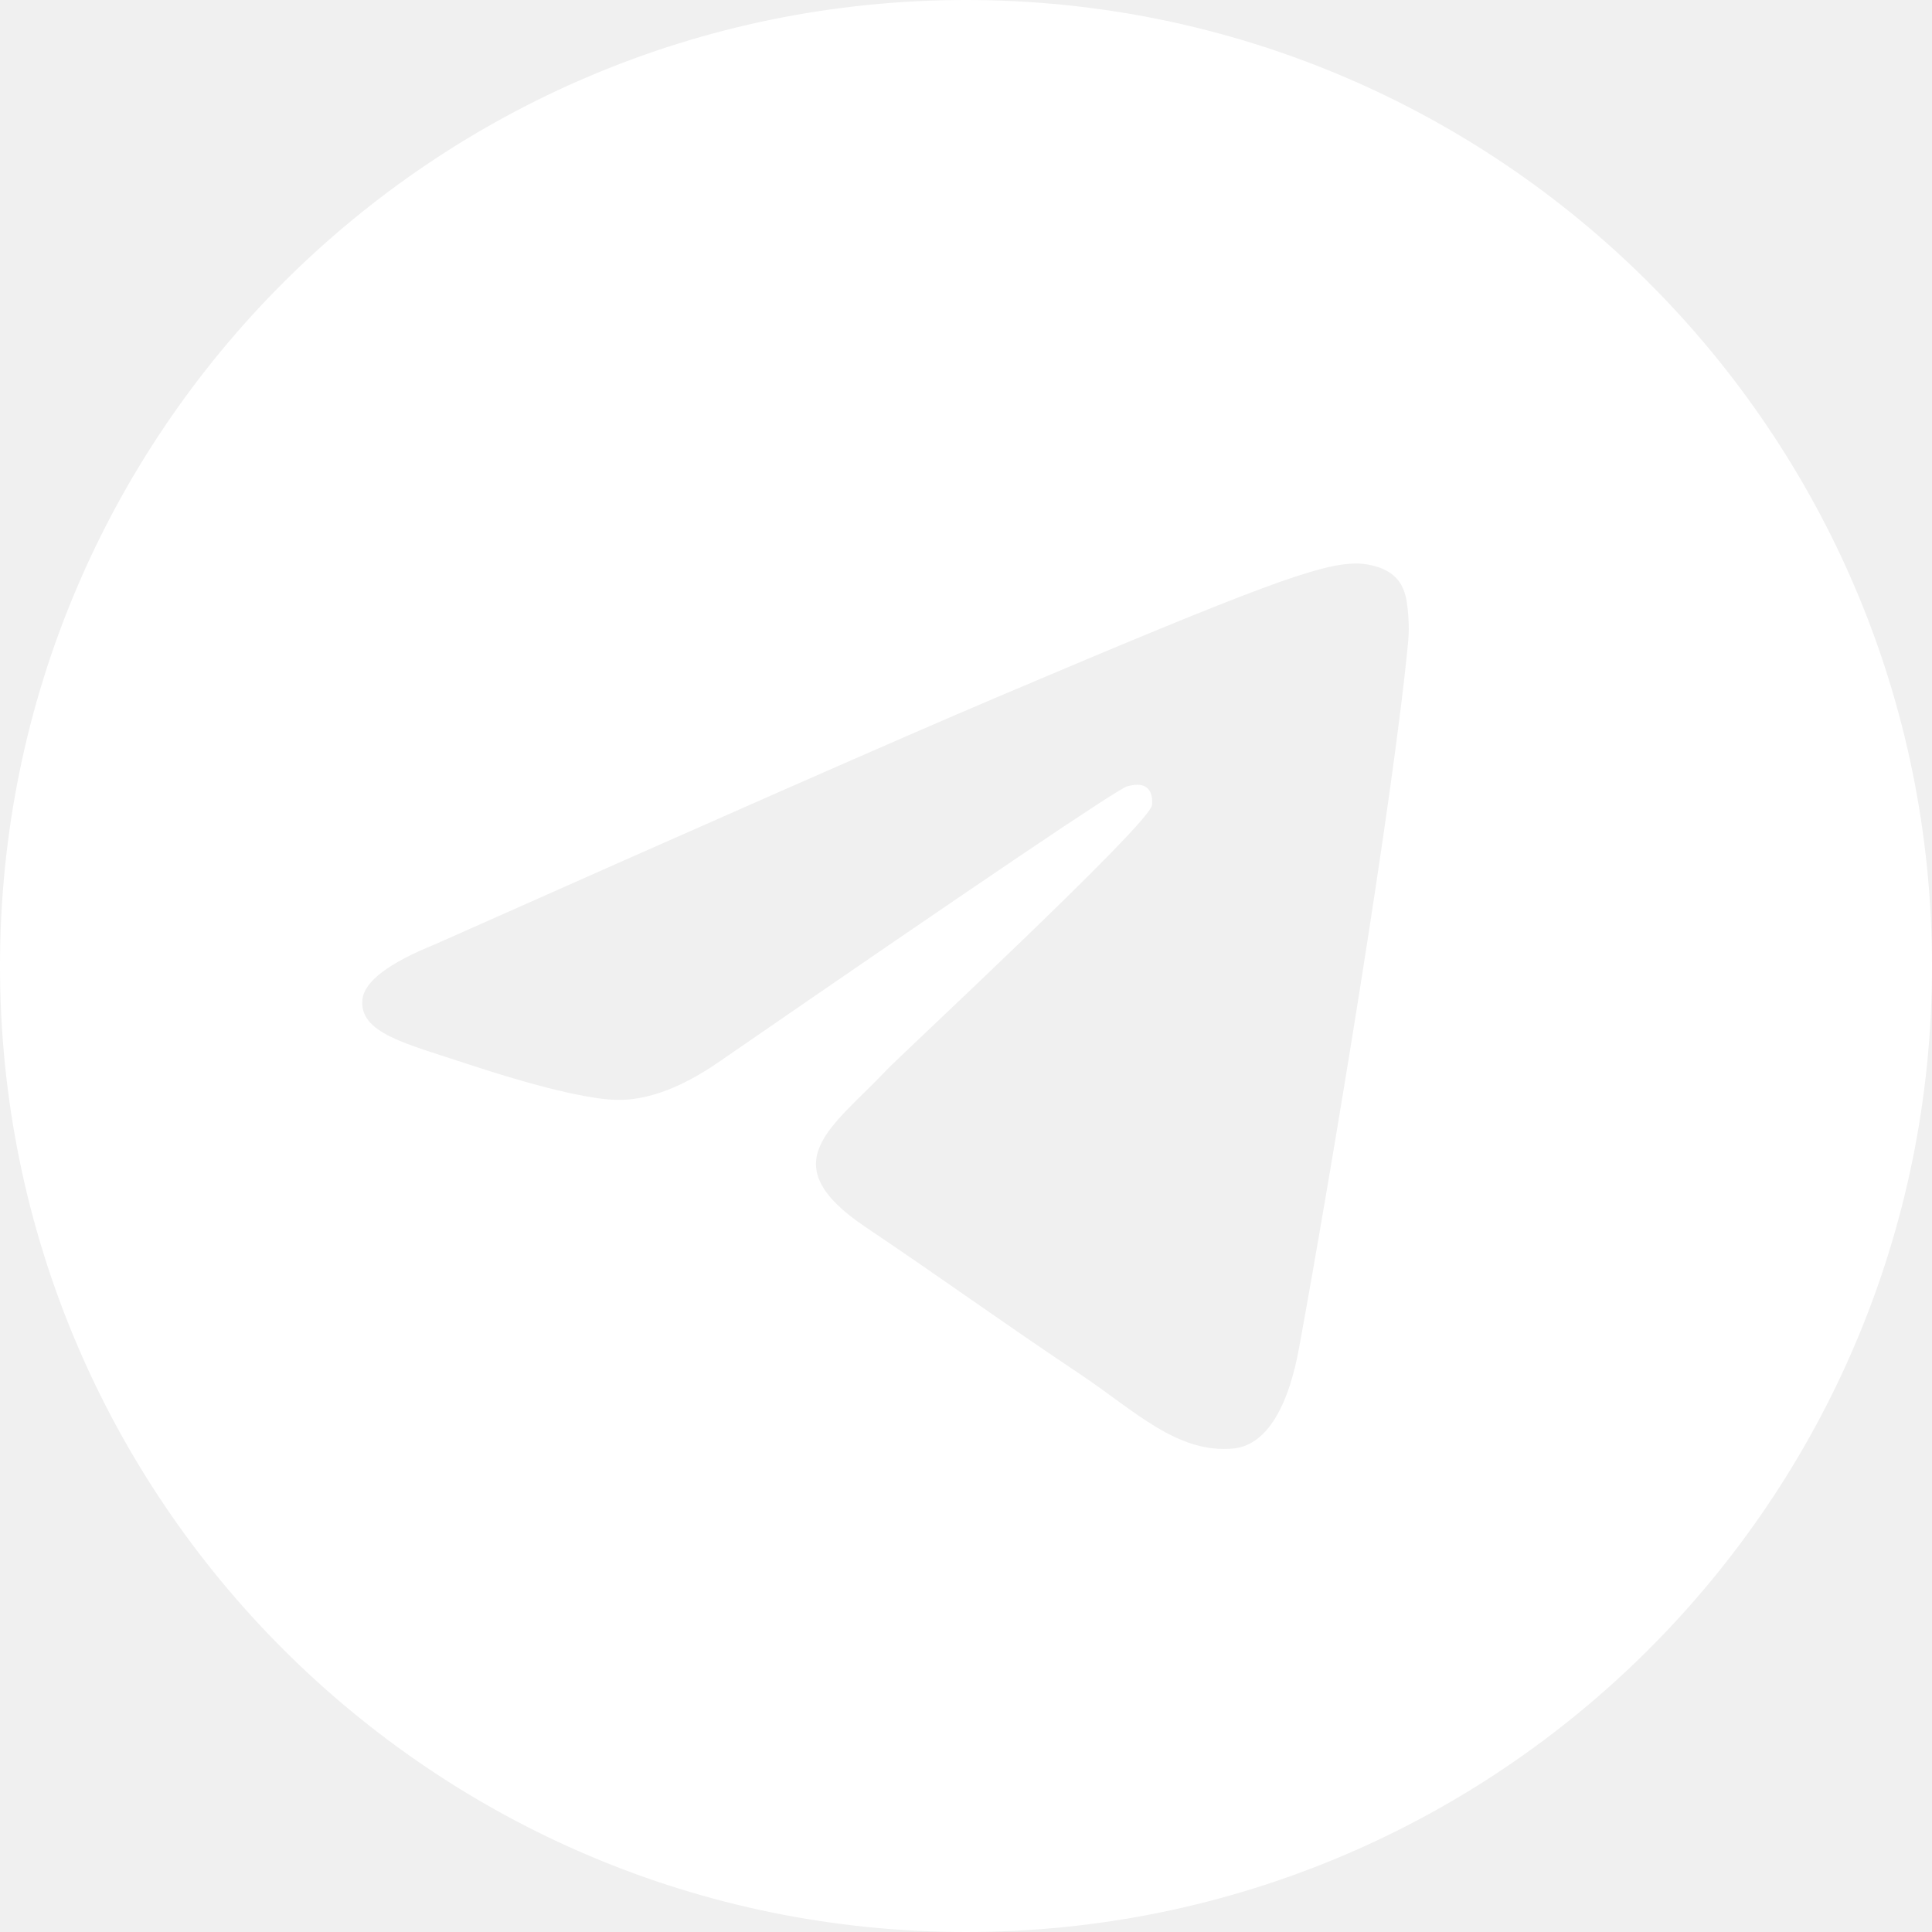
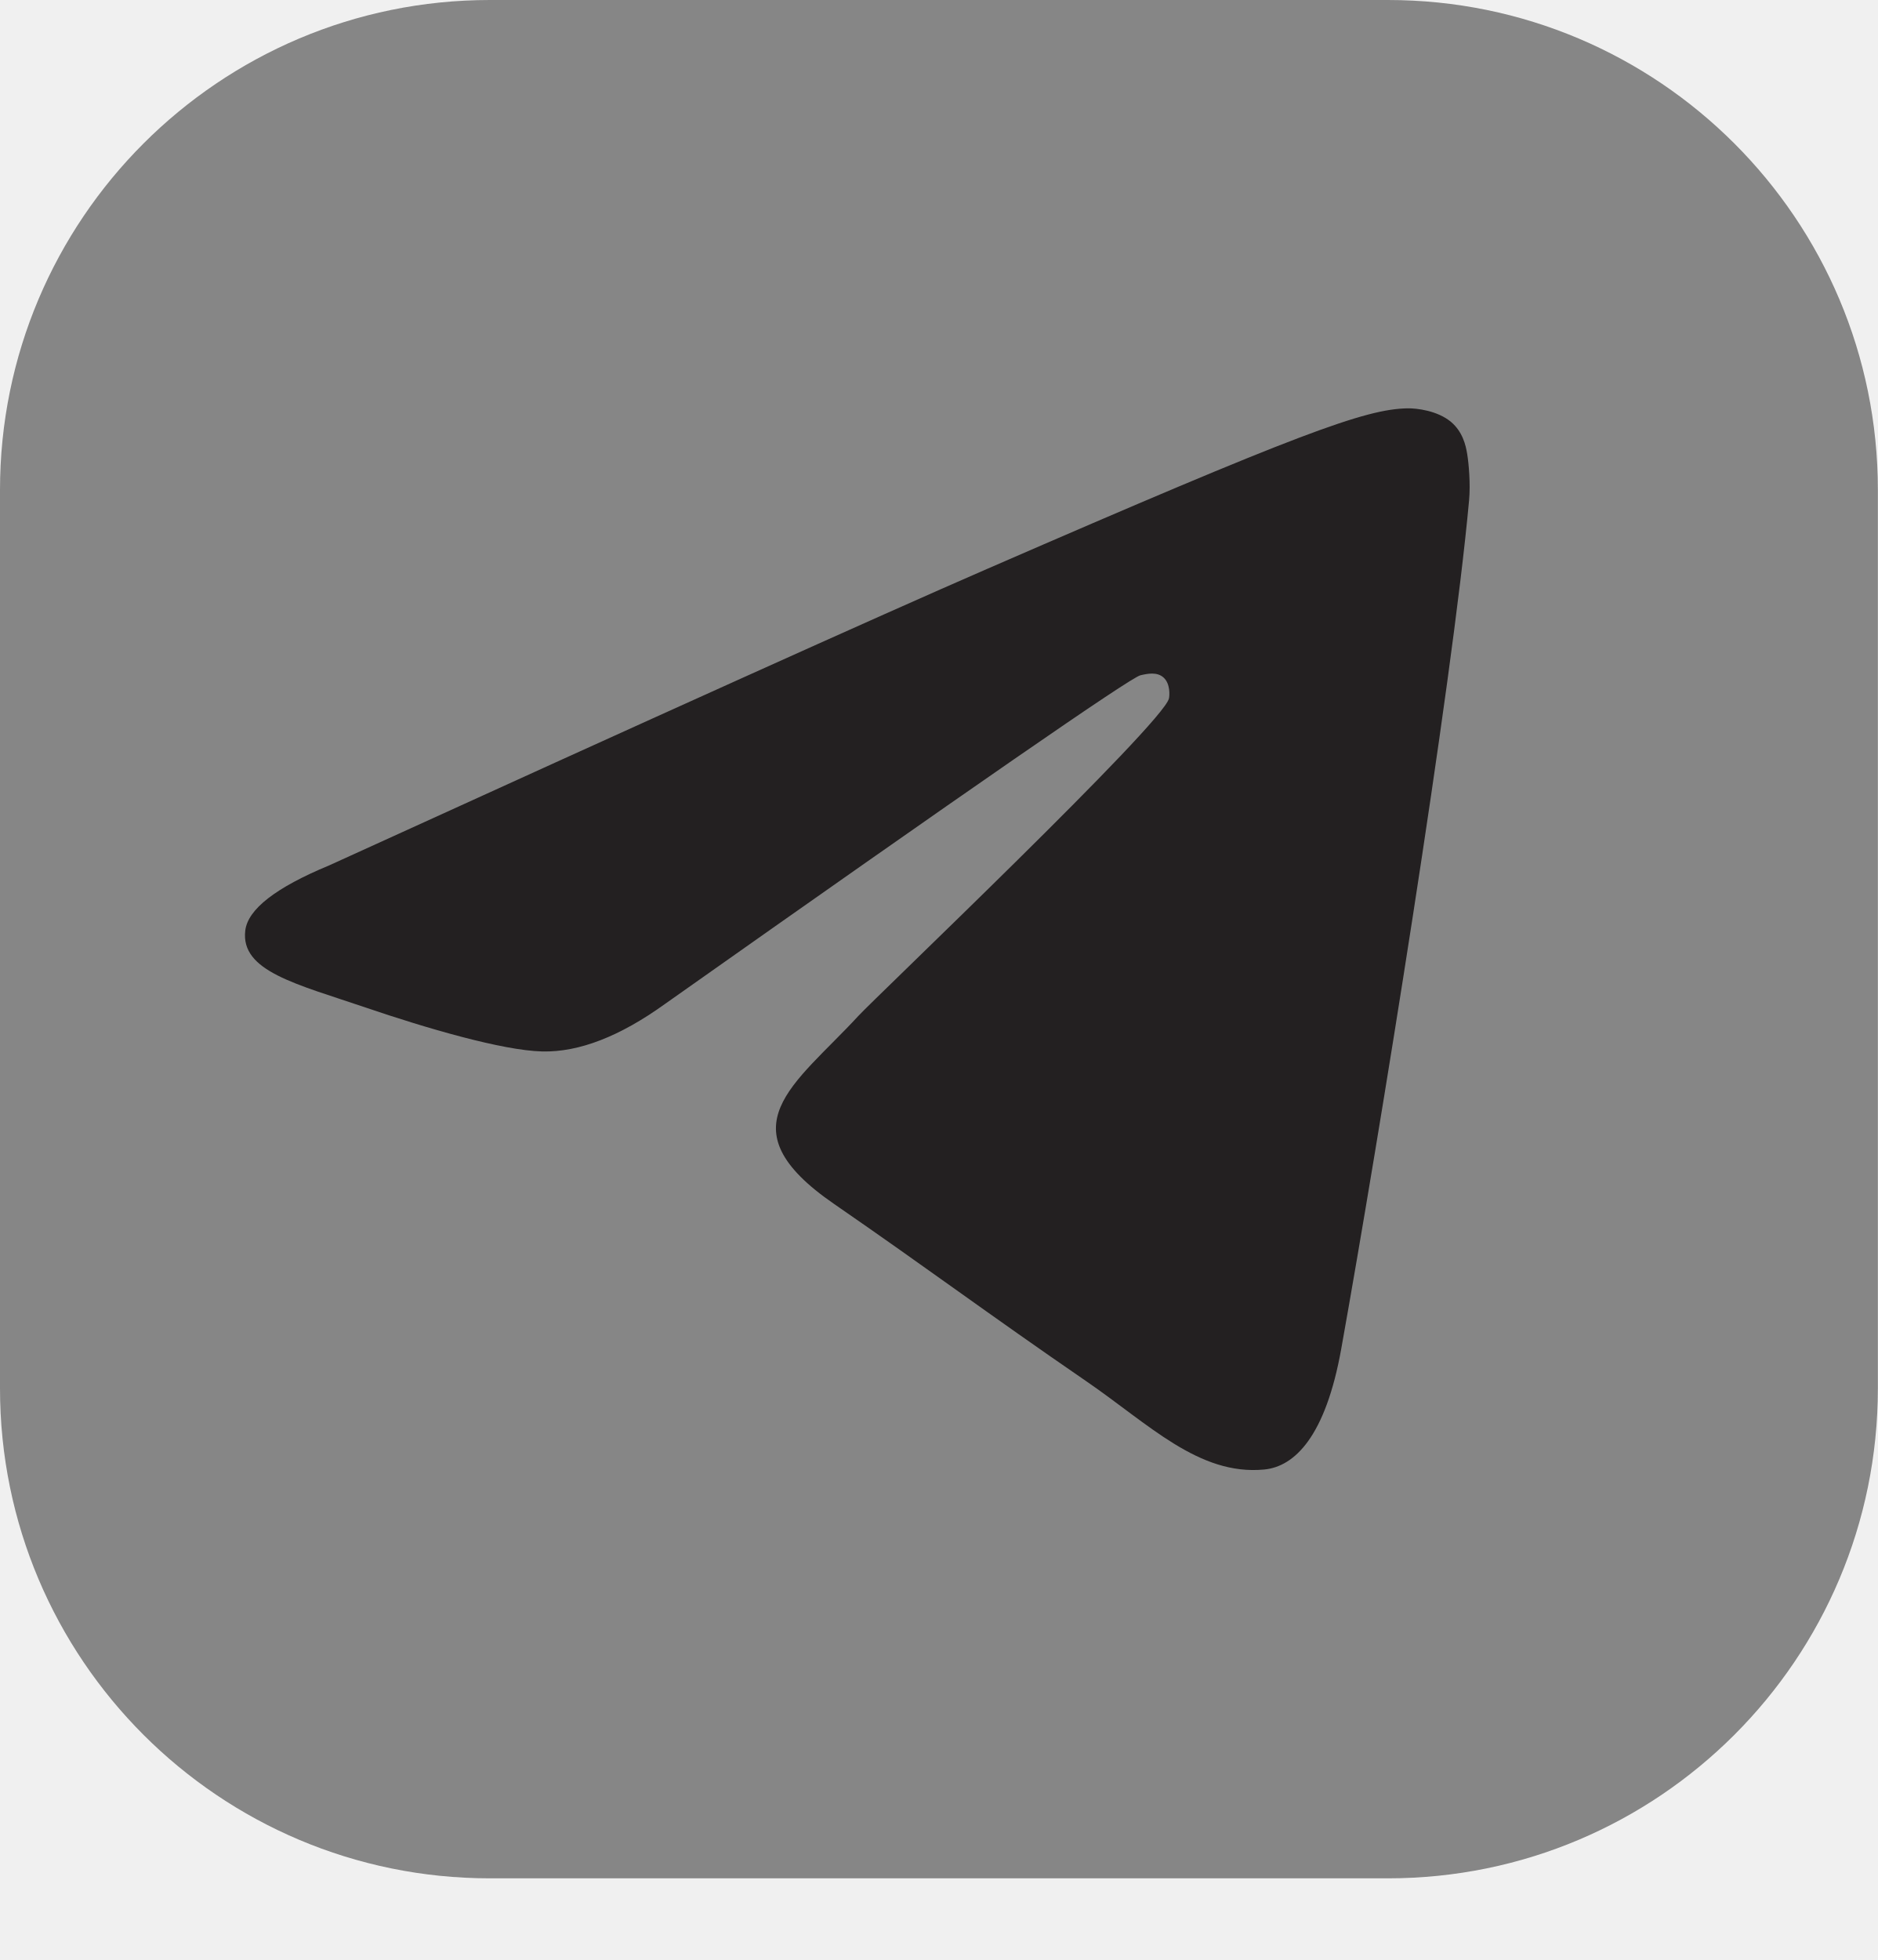
- <svg xmlns="http://www.w3.org/2000/svg" width="24" height="24" viewBox="0 0 24 24" fill="none">
-   <path d="M12 0C18.627 0 24 5.373 24 12C24 18.627 18.627 24 12 24C5.373 24 0 18.627 0 12C0 5.373 5.373 0 12 0ZM16.84 7C16.39 7.008 15.699 7.254 12.375 8.665C11.211 9.159 8.883 10.183 5.394 11.735C4.827 11.965 4.53 12.191 4.503 12.411C4.452 12.833 5.047 12.965 5.797 13.214C6.408 13.417 7.23 13.654 7.657 13.663C8.045 13.672 8.478 13.509 8.956 13.174C12.215 10.928 13.898 9.792 14.005 9.767C14.079 9.749 14.183 9.727 14.253 9.791C14.323 9.855 14.316 9.975 14.309 10.007C14.249 10.265 11.186 13.109 11.01 13.296C10.336 14.01 9.57 14.448 10.752 15.243C11.775 15.931 12.37 16.37 13.424 17.075C14.097 17.526 14.625 18.059 15.32 17.994C15.64 17.964 15.97 17.657 16.138 16.741C16.534 14.577 17.314 9.887 17.494 7.954C17.51 7.785 17.491 7.569 17.475 7.474C17.459 7.379 17.425 7.243 17.304 7.143C17.16 7.024 16.939 6.998 16.84 7Z" fill="white" />
+ <svg xmlns="http://www.w3.org/2000/svg" width="23" height="24" viewBox="0 0 23 24" fill="none">
+   <rect width="23" height="23" rx="6" fill="#868686" />
+   <path d="M4.031 10.597C8.058 8.762 10.743 7.552 12.086 6.968C15.922 5.3 16.719 5.01 17.238 5C17.353 4.998 17.608 5.028 17.774 5.168C17.913 5.287 17.952 5.447 17.97 5.559C17.989 5.672 18.012 5.928 17.993 6.128C17.785 8.412 16.886 13.955 16.428 16.513C16.235 17.595 15.854 17.958 15.485 17.994C14.682 18.071 14.073 17.439 13.296 16.907C12.081 16.073 11.394 15.555 10.214 14.741C8.85 13.802 9.734 13.285 10.512 12.441C10.715 12.22 14.249 8.858 14.317 8.553C14.326 8.515 14.334 8.373 14.253 8.298C14.172 8.223 14.053 8.249 13.967 8.269C13.845 8.298 11.903 9.64 8.141 12.296C7.59 12.692 7.091 12.885 6.643 12.875C6.15 12.864 5.201 12.583 4.496 12.343C3.631 12.049 2.944 11.894 3.004 11.395C3.035 11.134 3.377 10.868 4.031 10.597Z" fill="#232021" />
</svg>
